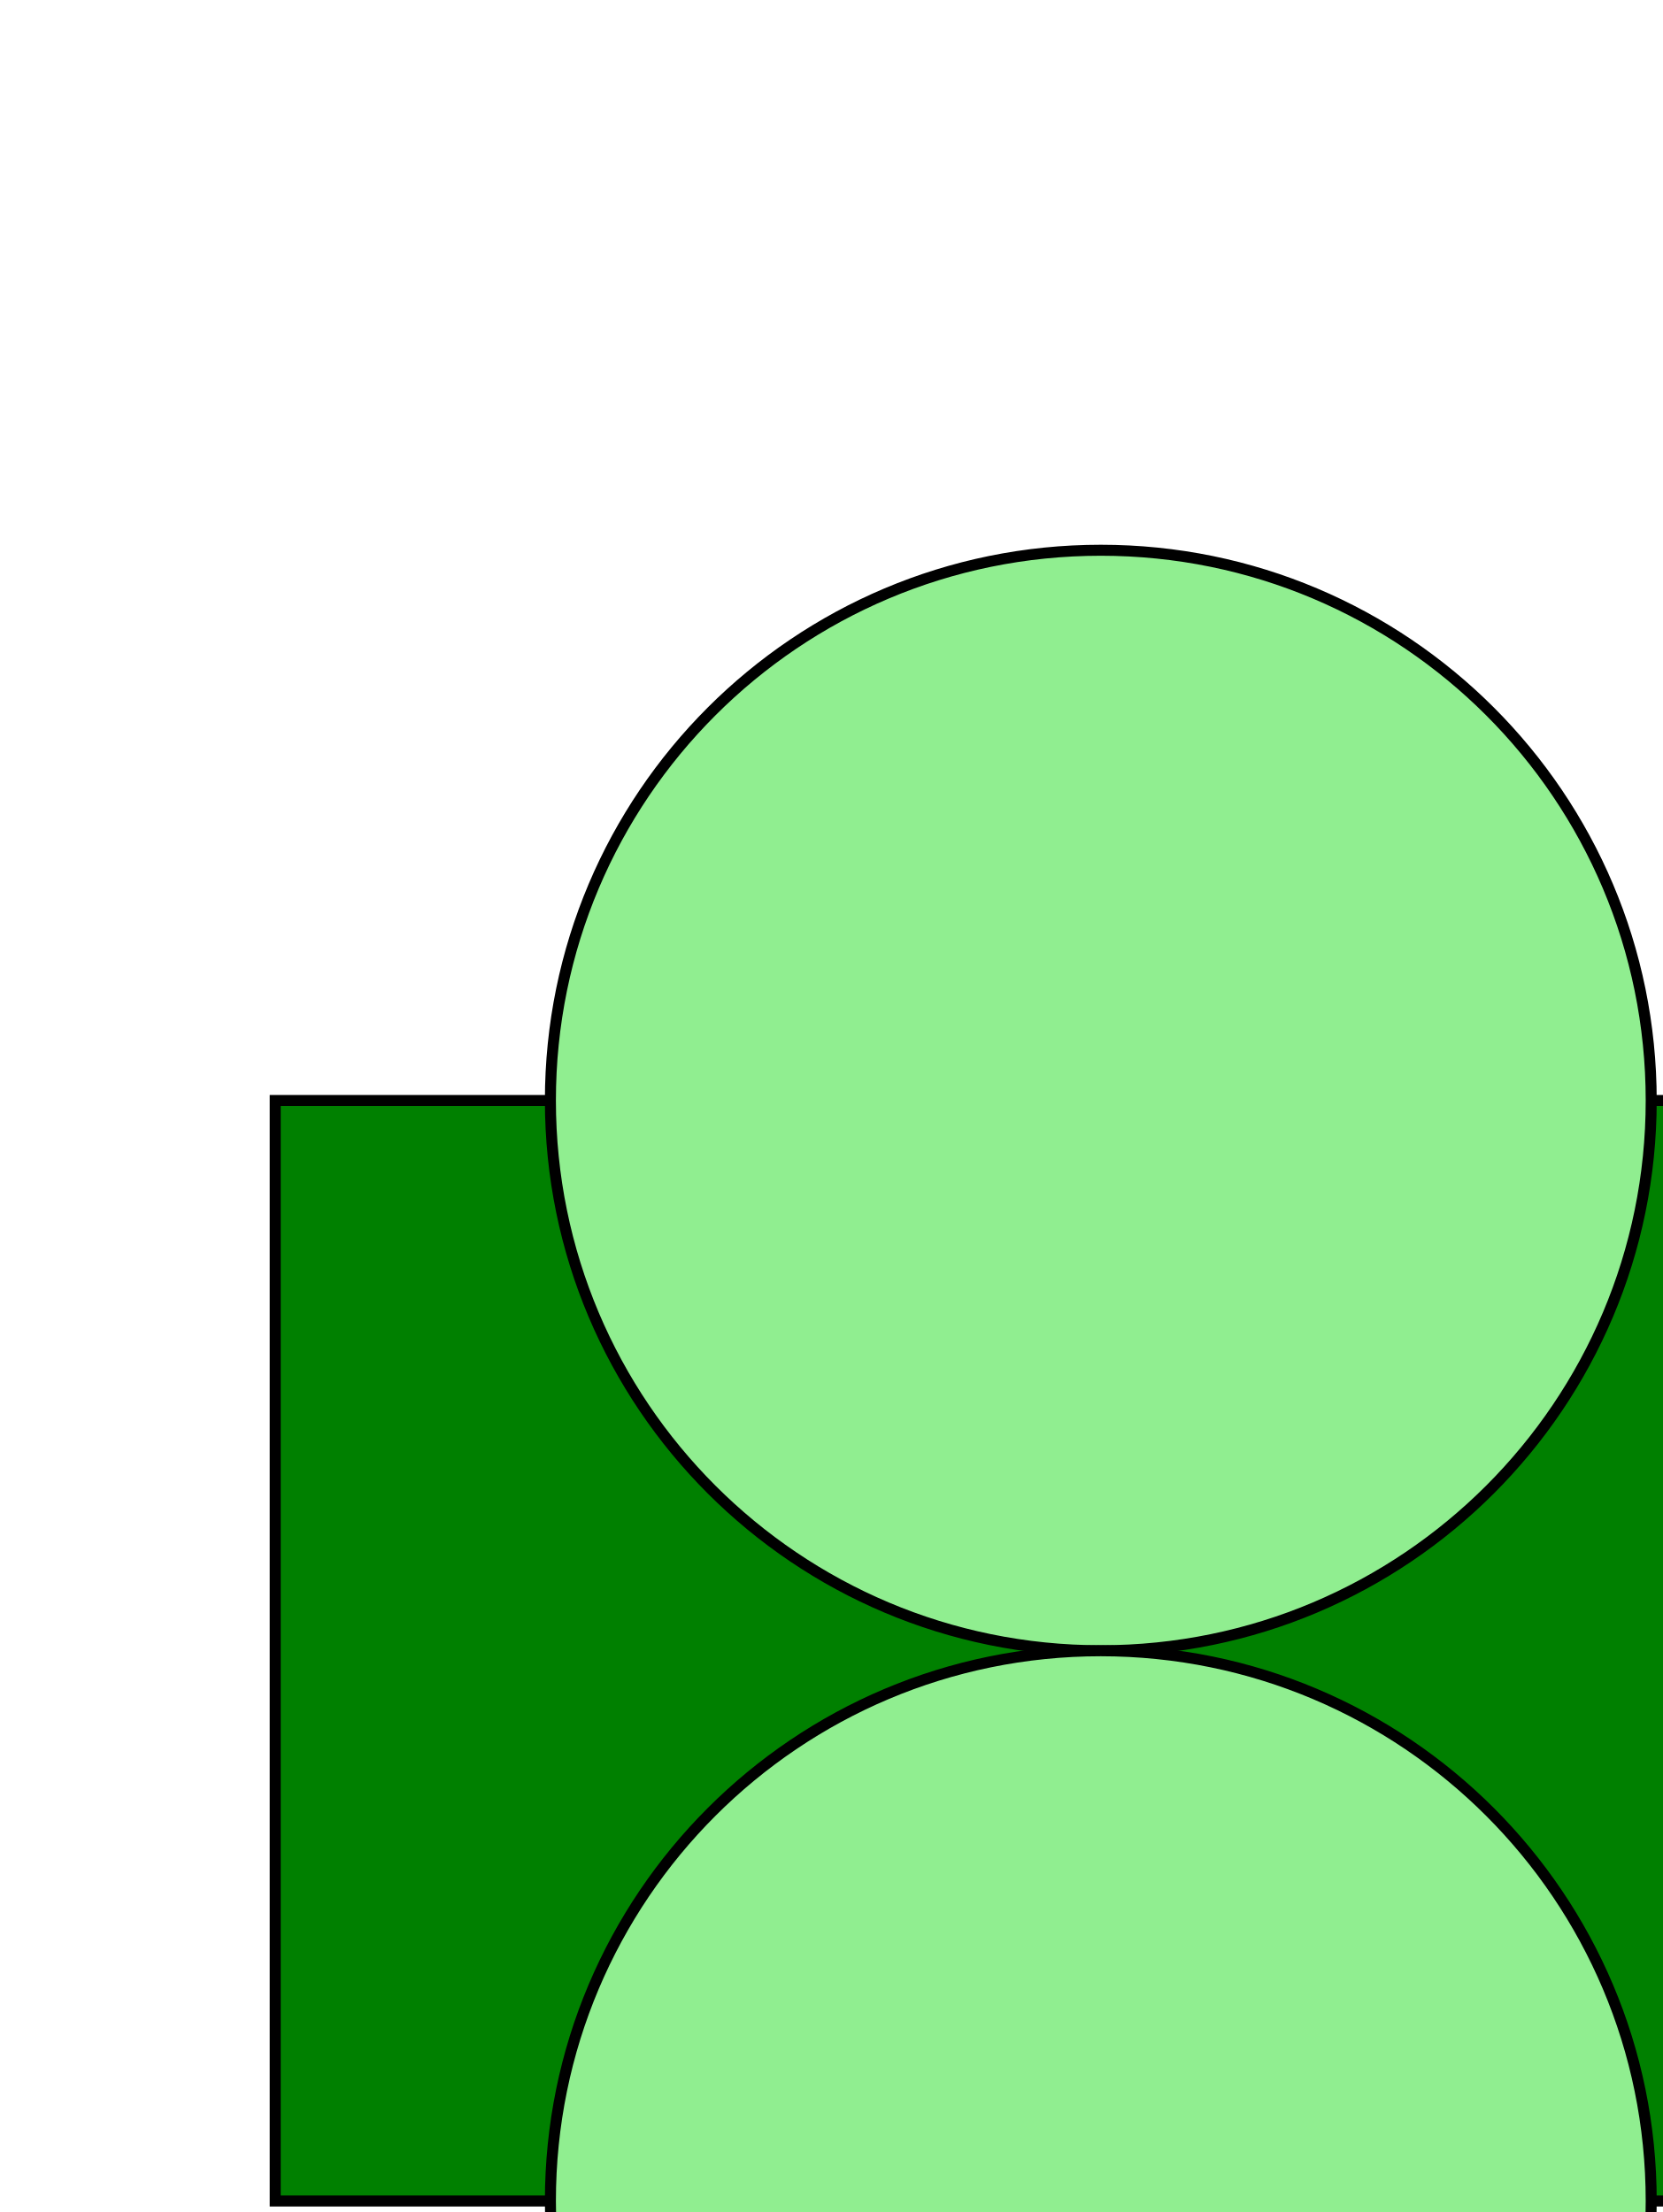
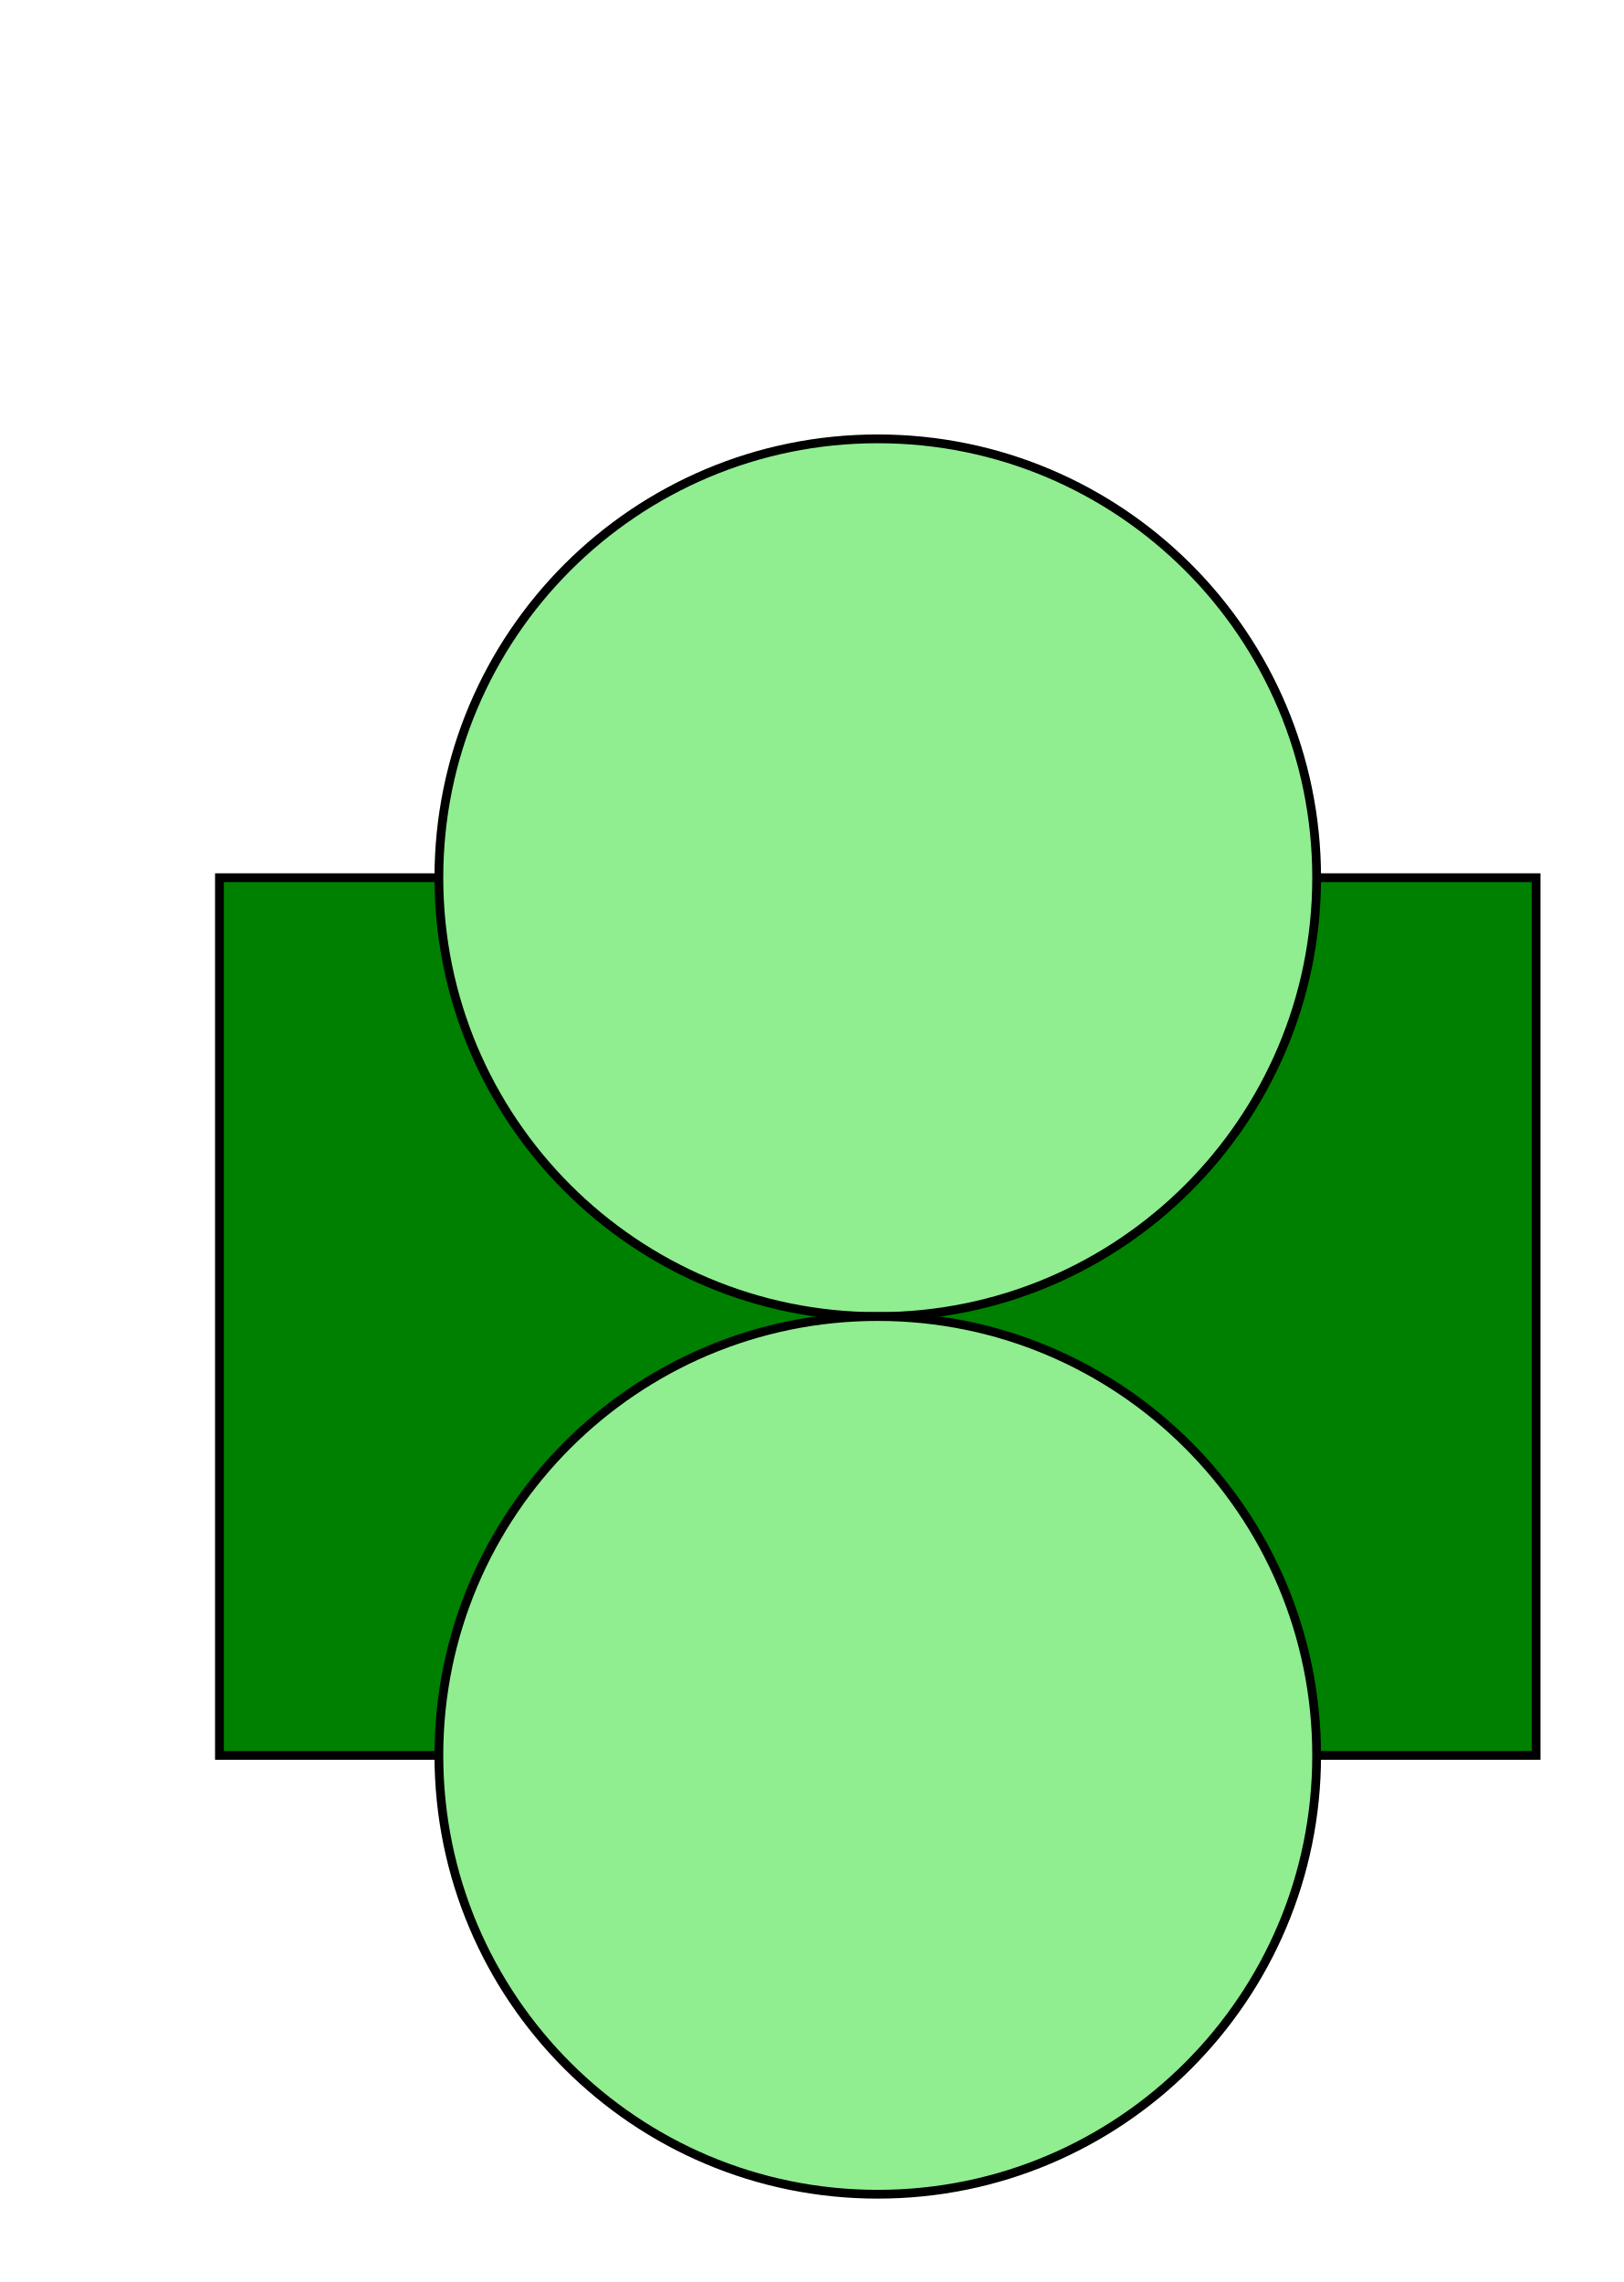
- <svg xmlns="http://www.w3.org/2000/svg" version="1.2" width="100%" height="100%">
+ <svg xmlns="http://www.w3.org/2000/svg" version="1.2" width="185.0" height="260.0">
  <rect x="25" y="100" width="150" height="100" id="the-rect" />
  <defs>
    <style type="text/css">polyline {fill: none; stroke: black;}
circle {fill: lightgreen; stroke: black;}
rect {fill: green; stroke: black;}
</style>
    <symbol id="sharp" class="marker-def sharp-arrow-marker" style="overflow:visible;">
      <path d="M 0 0 L -3.667 4.0 L 7.333 0 L -3.667 -4.0 z" />
    </symbol>
  </defs>
  <g id="st">
    <circle cx="0" cy="0" r="50" transform="translate(100.0 100.0)" />
    <circle cx="0" cy="0" r="50" transform="translate(100.0 200.0)" />
  </g>
</svg>
